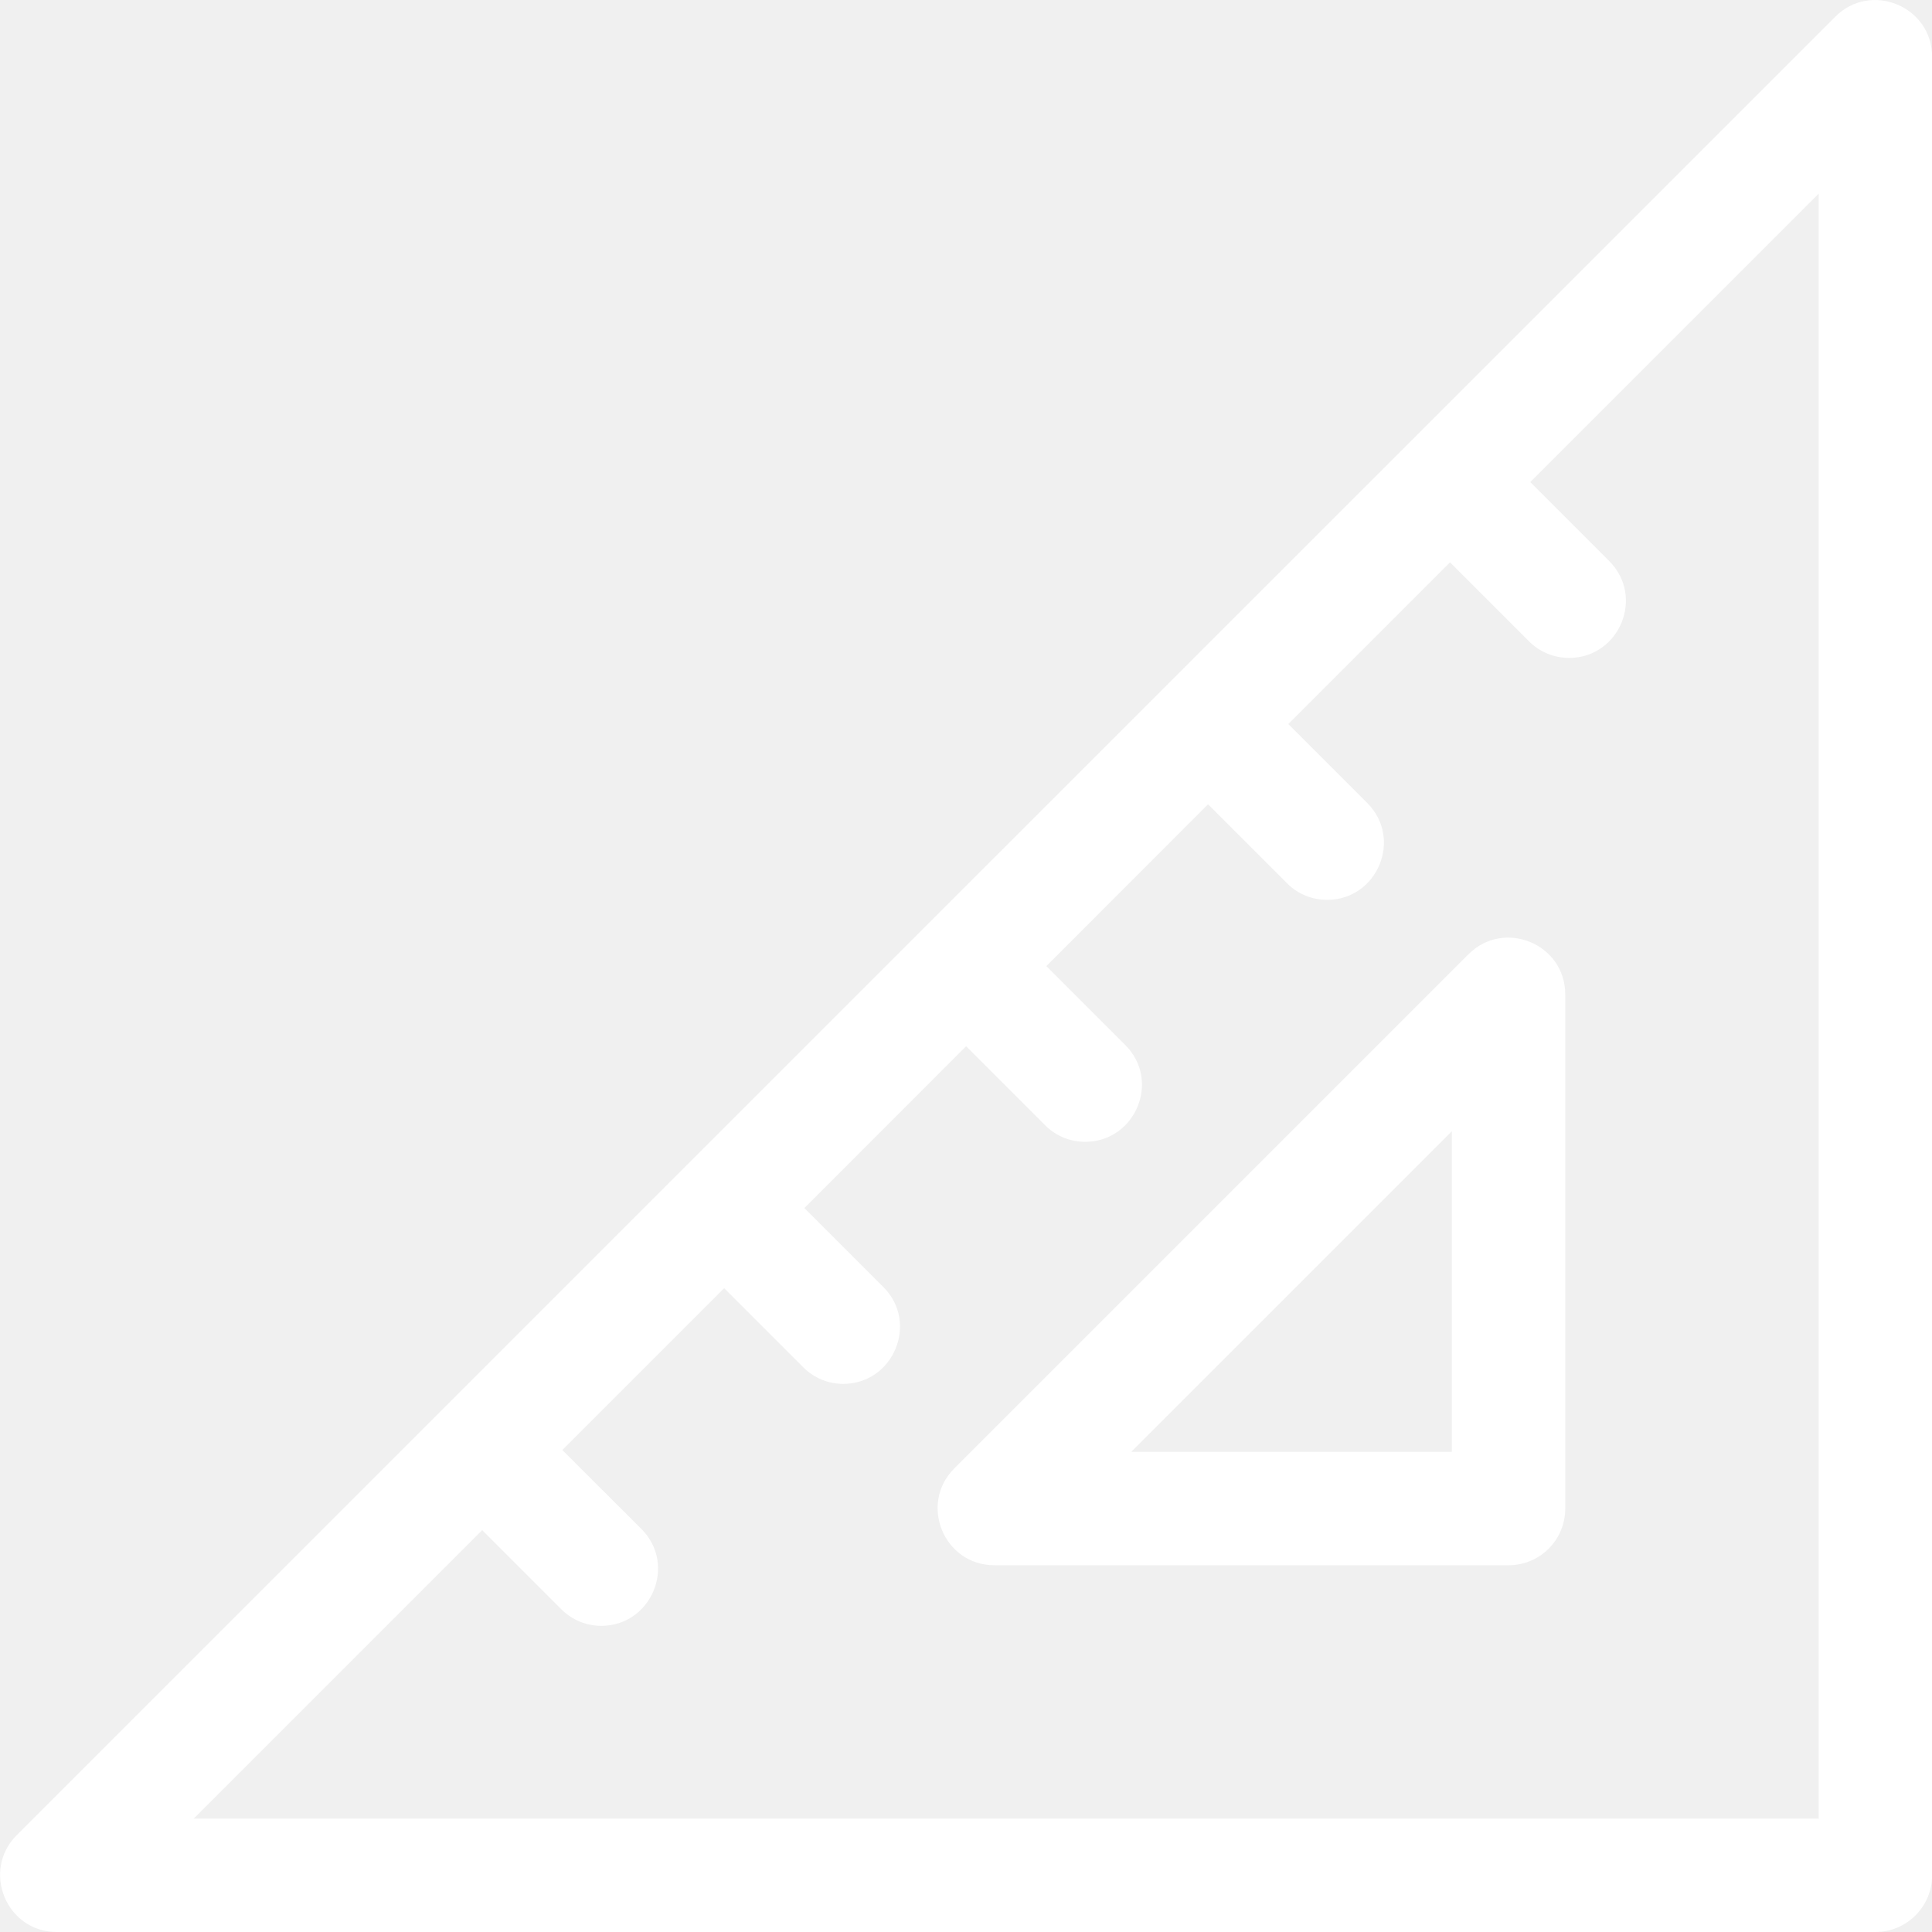
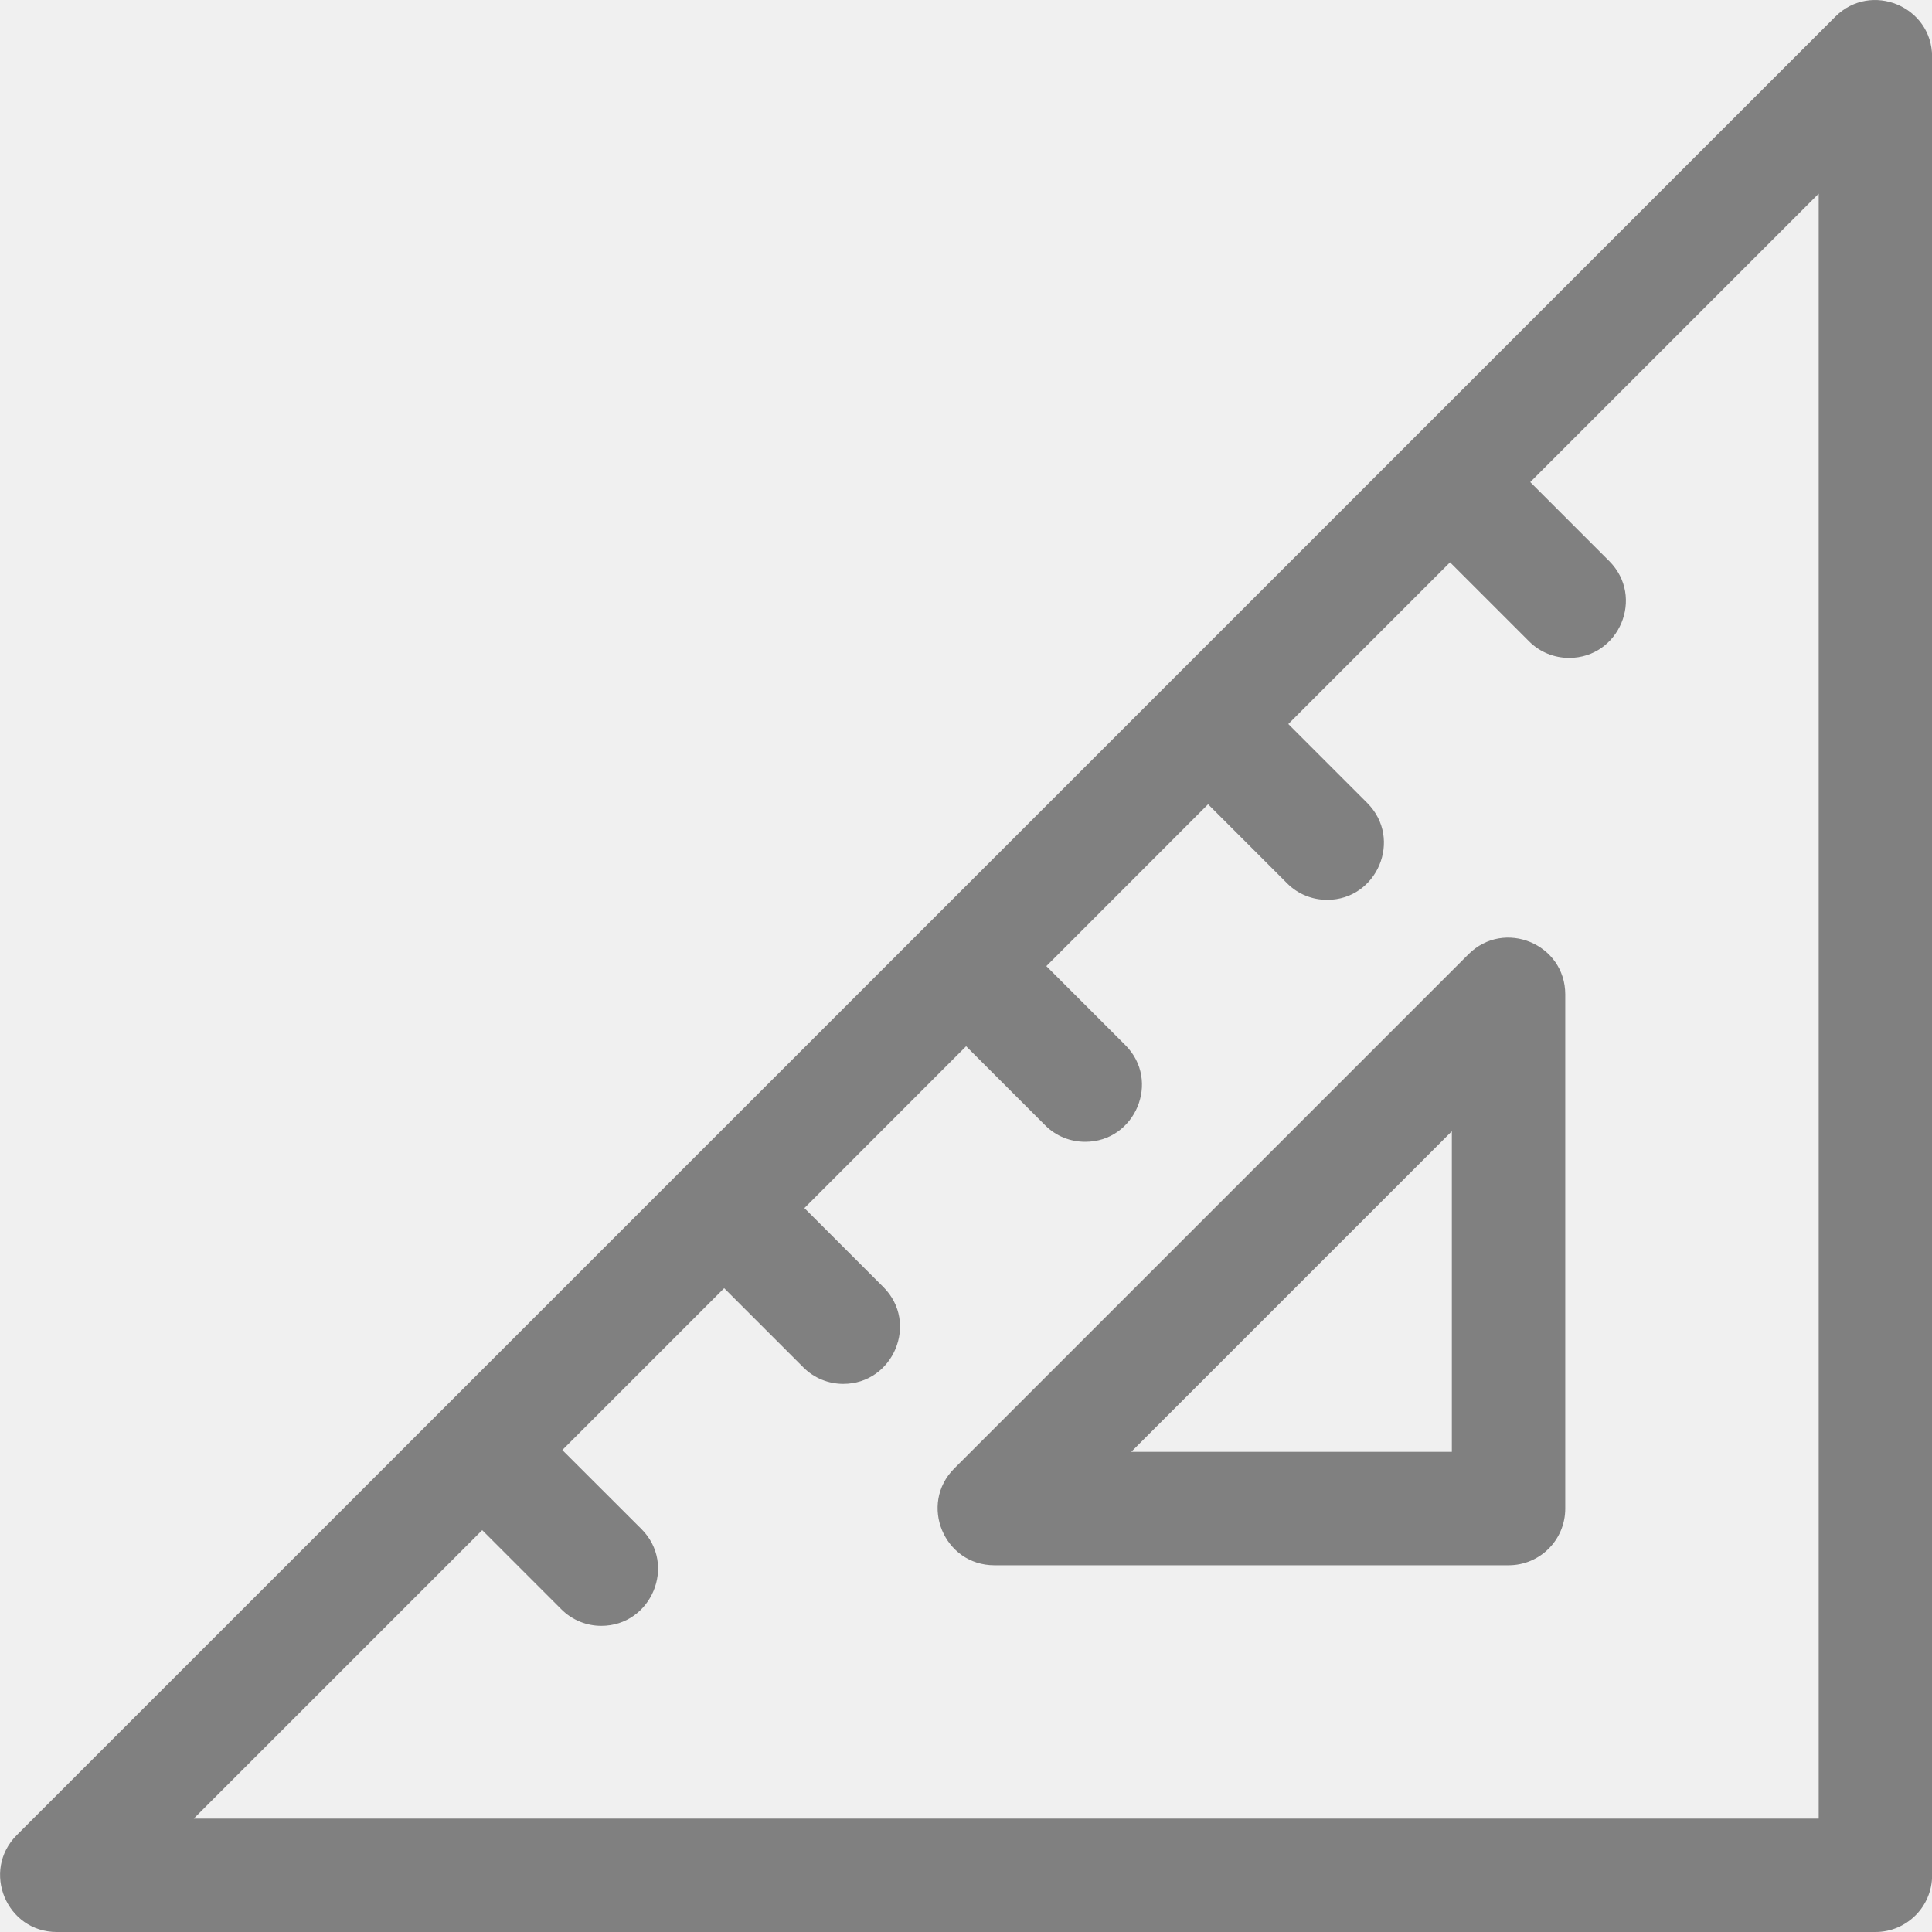
<svg xmlns="http://www.w3.org/2000/svg" width="17" height="17" viewBox="0 0 17 17" fill="none">
  <g clip-path="url(#clip0)">
-     <path d="M16.149 0.147L0.147 16.148C-0.166 16.462 0.056 17 0.5 17H16.502C16.777 17 17.001 16.777 17.001 16.501V0.5C17.001 0.056 16.463 -0.167 16.149 0.147ZM16.003 16.002H1.705L4.243 13.464L4.938 14.159C5.035 14.257 5.163 14.306 5.291 14.306C5.731 14.306 5.959 13.769 5.644 13.454L4.948 12.759L6.372 11.335L7.067 12.03C7.164 12.128 7.292 12.177 7.42 12.177C7.86 12.177 8.088 11.64 7.773 11.325L7.078 10.63L8.501 9.206L9.196 9.901C9.293 9.999 9.421 10.047 9.549 10.047C9.989 10.047 10.217 9.511 9.902 9.196L9.207 8.501L10.63 7.077L11.325 7.772C11.422 7.87 11.55 7.918 11.678 7.918C12.118 7.918 12.346 7.382 12.031 7.066L11.336 6.371L12.759 4.948L13.454 5.643C13.552 5.741 13.679 5.789 13.807 5.789C14.248 5.789 14.475 5.253 14.16 4.937L13.465 4.242L16.003 1.704V16.002H16.003Z" fill="white" />
-     <path d="M12.921 8.397L8.397 12.921C8.083 13.235 8.306 13.773 8.75 13.773H13.274C13.55 13.773 13.773 13.55 13.773 13.274V8.75C13.773 8.306 13.235 8.083 12.921 8.397ZM12.775 12.775H9.954L12.775 9.954V12.775Z" fill="white" />
+     <path d="M16.149 0.147L0.147 16.148C-0.166 16.462 0.056 17 0.5 17H16.502C16.777 17 17.001 16.777 17.001 16.501V0.5C17.001 0.056 16.463 -0.167 16.149 0.147ZM16.003 16.002H1.705L4.243 13.464L4.938 14.159C5.035 14.257 5.163 14.306 5.291 14.306C5.731 14.306 5.959 13.769 5.644 13.454L4.948 12.759L6.372 11.335L7.067 12.03C7.164 12.128 7.292 12.177 7.42 12.177C7.86 12.177 8.088 11.64 7.773 11.325L7.078 10.63L8.501 9.206L9.196 9.901C9.293 9.999 9.421 10.047 9.549 10.047C9.989 10.047 10.217 9.511 9.902 9.196L9.207 8.501L10.63 7.077L11.325 7.772C11.422 7.87 11.55 7.918 11.678 7.918C12.118 7.918 12.346 7.382 12.031 7.066L11.336 6.371L12.759 4.948L13.454 5.643C13.552 5.741 13.679 5.789 13.807 5.789C14.248 5.789 14.475 5.253 14.16 4.937L13.465 4.242L16.003 1.704V16.002H16.003Z" fill="grey" />
+     <path d="M12.921 8.397L8.397 12.921C8.083 13.235 8.306 13.773 8.75 13.773H13.274C13.55 13.773 13.773 13.55 13.773 13.274V8.75C13.773 8.306 13.235 8.083 12.921 8.397ZM12.775 12.775H9.954L12.775 9.954V12.775Z" fill="grey" />
  </g>
  <defs>
    <clipPath id="clip0">
      <rect width="17" height="17" fill="white" />
    </clipPath>
  </defs>
</svg>
